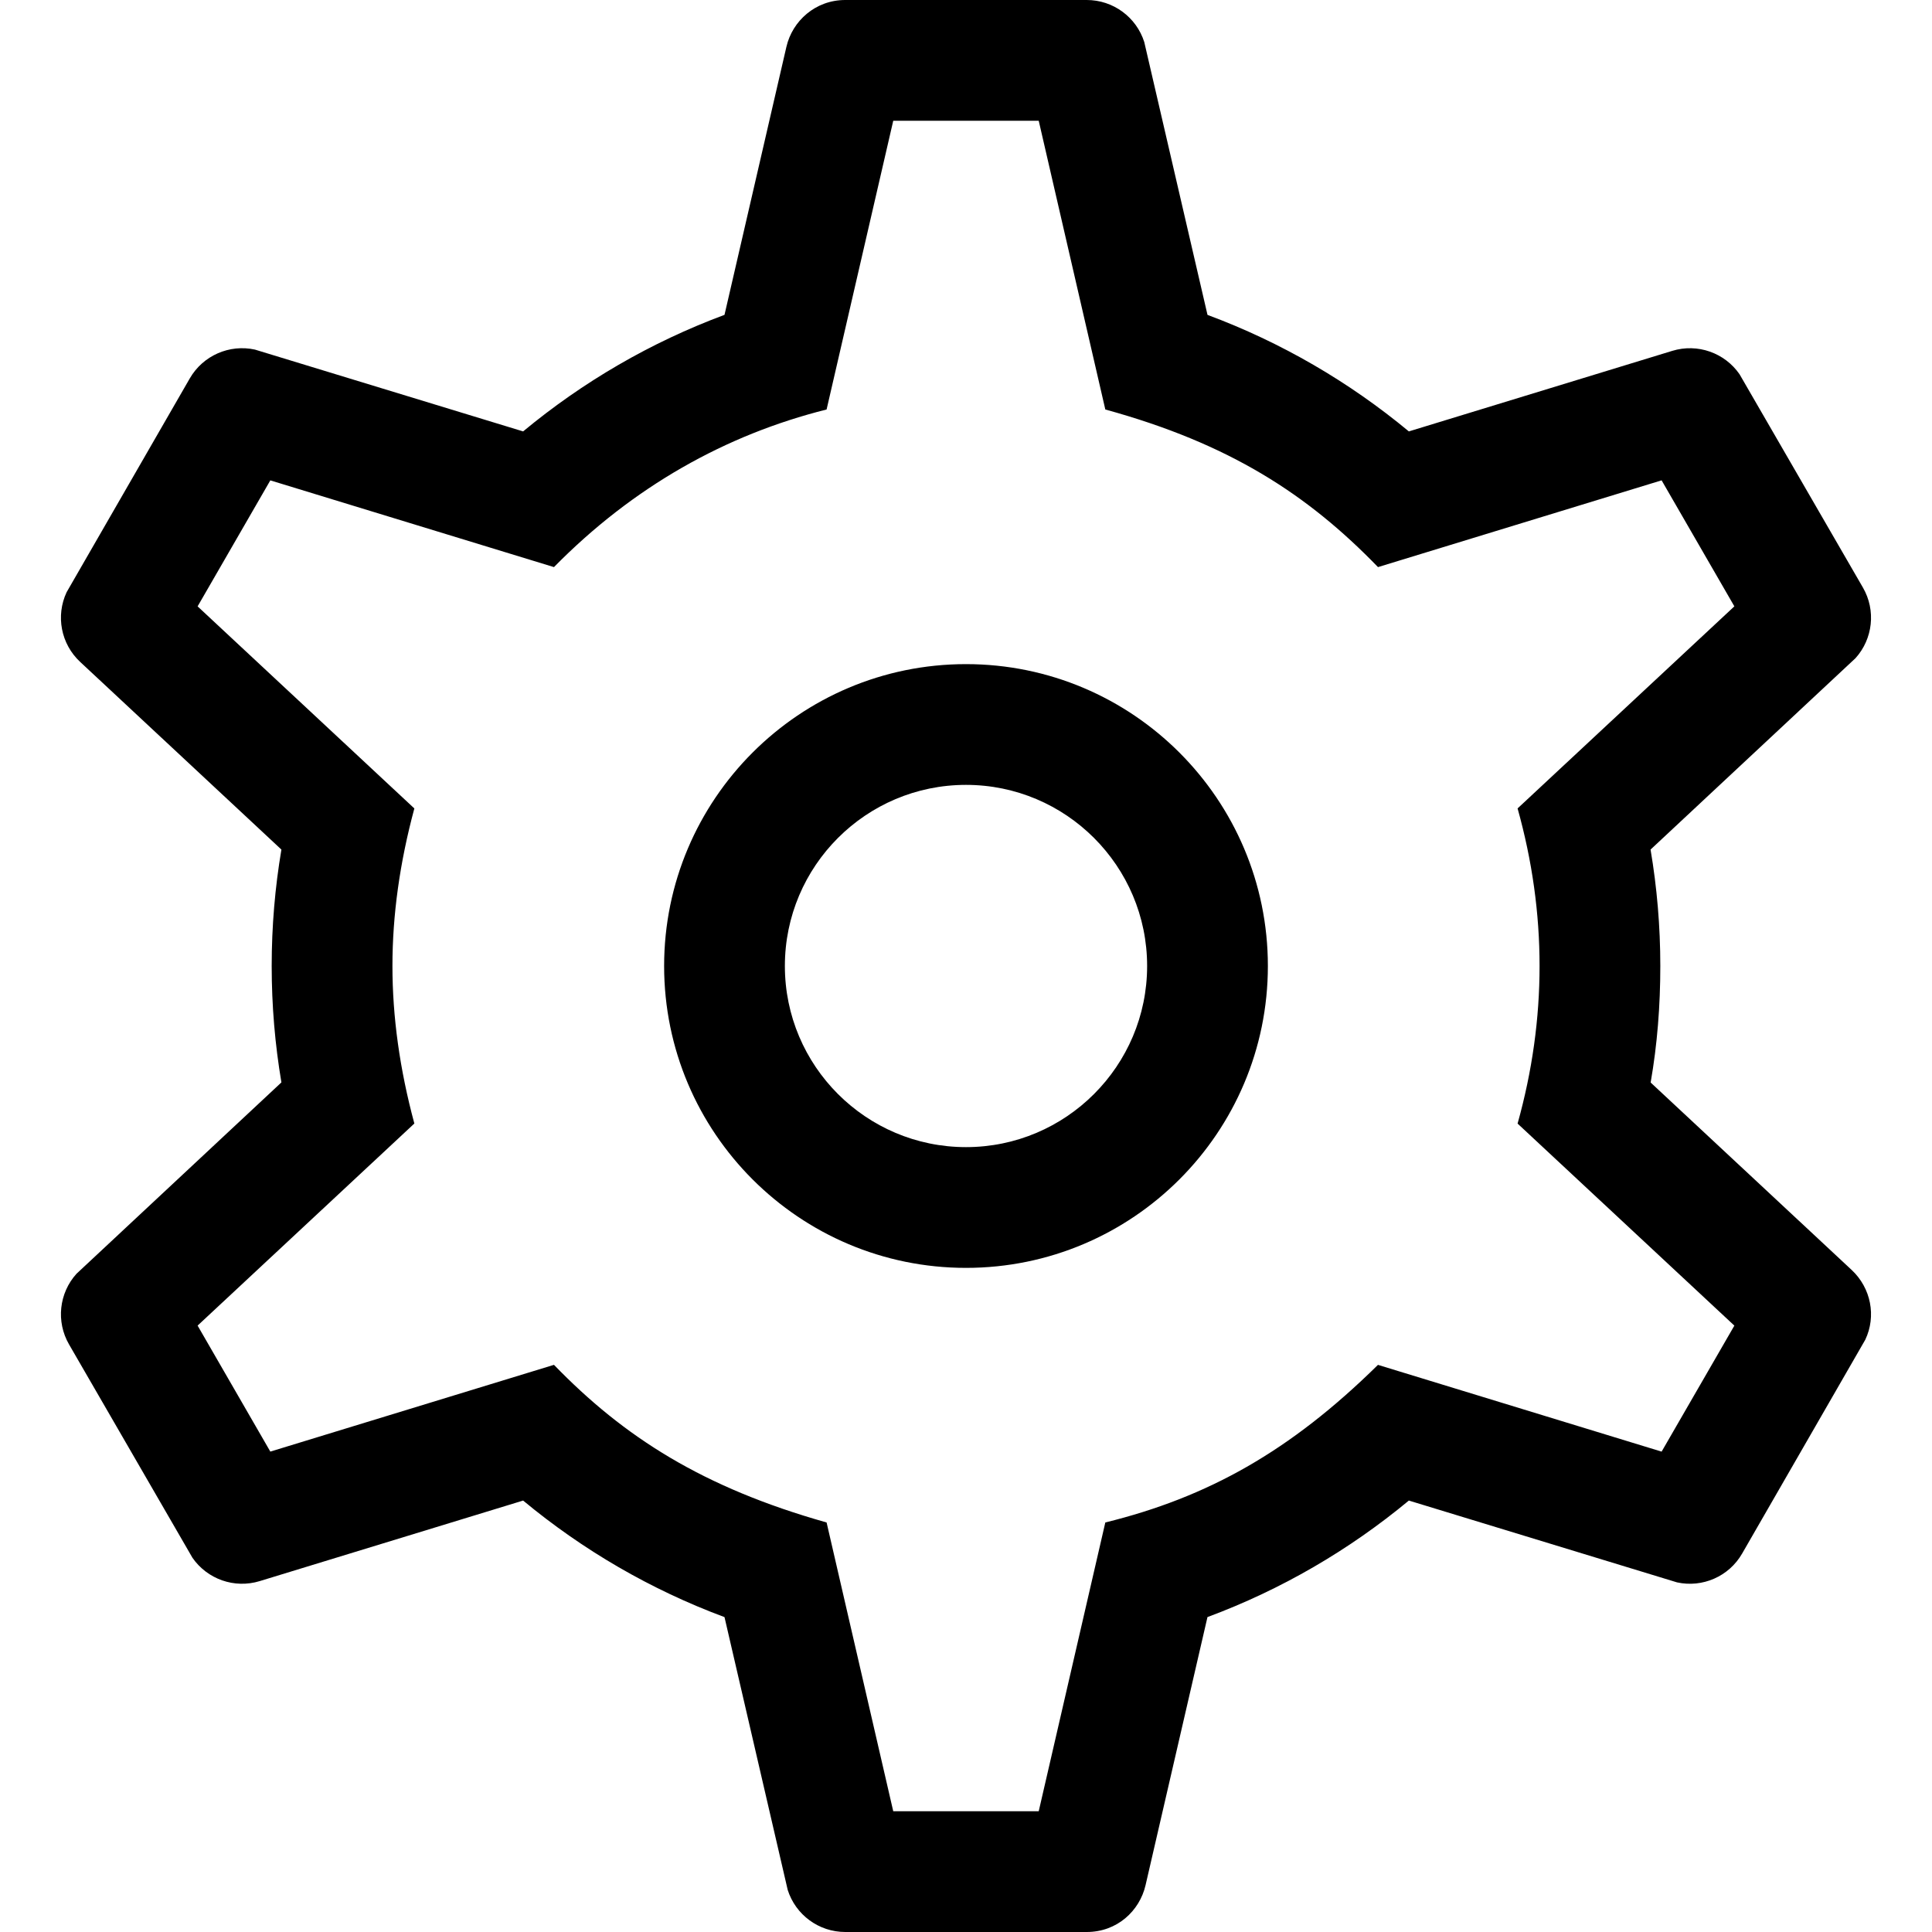
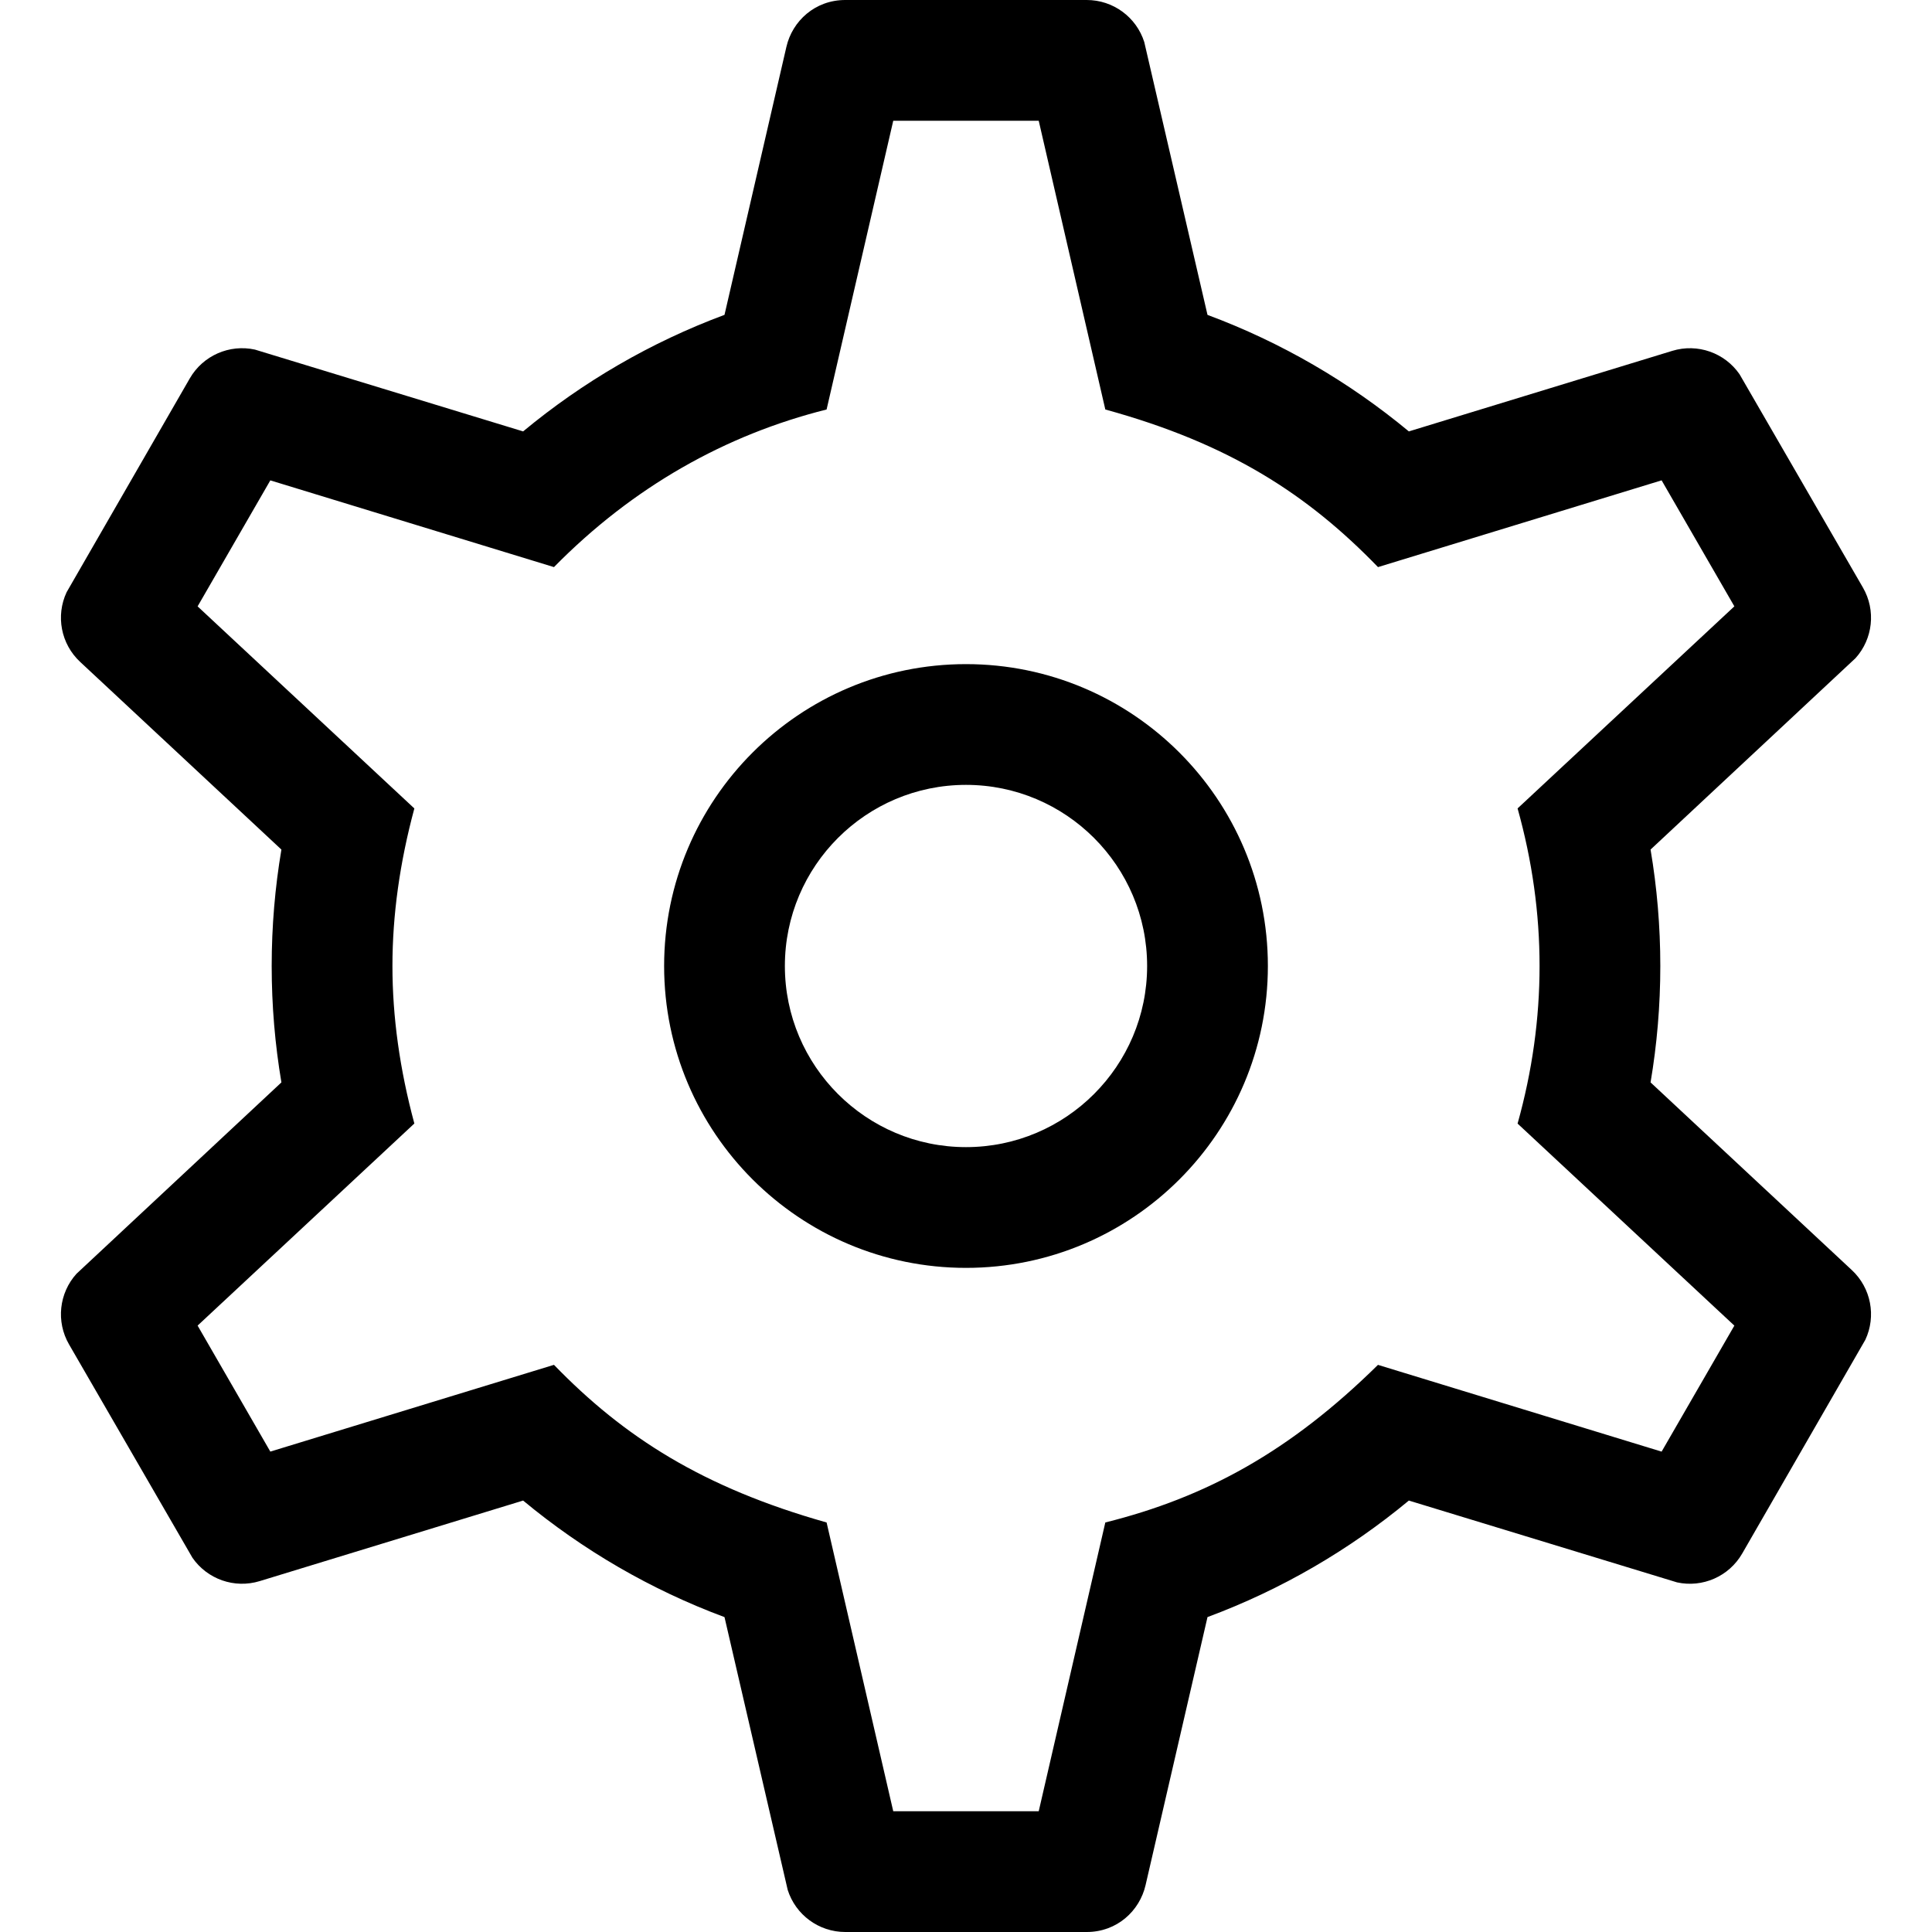
<svg xmlns="http://www.w3.org/2000/svg" width="64px" height="64px" viewBox="0 0 64 64" version="1.1">
-   <path d="M36,0 C36.876,0 37.643,0.569 37.905,1.392 L40,10.431 C42.446,11.340 44.697,12.654 46.670,14.291 L55.395,11.623 C56.234,11.366 57.134,11.687 57.625,12.398 L61.712,19.464 C62.149,20.220 62.042,21.165 61.466,21.803 L54.677,28.143 C54.889,29.397 55,30.685 55,32 C55,33.31 54.9,34.6 54.68,35.86 L61.34,42.07 C61.98,42.67 62.16,43.6 61.79,44.38 L57.71,51.464 C57.274,52.223 56.397,52.603 55.553,52.418 L46.670,49.708 C44.697,51.345 42.446,52.659 39.999,53.568 L37.948,62.449 C37.751,63.303 37.003,64 36,64 L28,64 C27.123,64 26.356,63.430 26.094,62.607 L24,53.569 C21.554,52.660 19.303,51.346 17.329,49.708 L8.604,52.376 C7.765,52.633 6.865,52.312 6.374,51.601 L2.287,44.535 C1.850,43.779 1.957,42.834 2.533,42.196 L9.322,35.856 C9.110,34.602 9,33.314 9,32 C9,30.685 9.110,29.397 9.322,28.143 L2.655,21.926 C2.016,21.331 1.842,20.396 2.207,19.617 L6.287,12.535 C6.725,11.776 7.602,11.396 8.446,11.581 L17.329,14.291 C19.303,12.653 21.554,11.339 24,10.430 L26.051,1.550 C26.248,0.696 27.010,0 28,0 L36,0 Z M34.409,4 L29.59,4 L27.382,13.565 C24.041,14.401 20.968,16.124 18.351,18.786 L8.955,15.913 L6.546,20.087 L13.726,26.781 C13.242,28.574 13,30.313 13,32 C13,33.686 13.242,35.425 13.726,37.218 L6.546,43.912 L8.955,48.086 L18.351,45.212 C20.673,47.610 23.289,49.278 27.382,50.434 L29.59,60 L34.409,60 L36.615,50.434 C40,49.6 42.730,48.086 45.647,45.213 L55.043,48.087 L57.453,43.913 L50.272,37.220 C50.757,35.486 51,33.745 51,32 C51,30.254 50.757,28.514 50.272,26.780 L57.453,20.086 L55.043,15.912 L45.648,18.786 C43.325,16.388 40.744,14.700 36.615,13.565 L34.409,4 Z M32,22 C37.519,22 42,26.480 42,32 C42,37.519 37.519,42 32,42 C26.480,42 22,37.519 22,32 C22,26.480 26.480,22 32,22 Z M32,26 C28.689,26 26,28.689 26,32 C26,35.310 28.689,38 32,38 C35.310,38 38,35.310 38,32 C38,28.689 35.310,26 32,26 Z" fill="#000000" />
+   <path d="M36,0 C36.876,0 37.643,0.569 37.905,1.392 L40,10.431 C42.446,11.340 44.697,12.654 46.670,14.291 L55.395,11.623 C56.234,11.366 57.134,11.687 57.625,12.398 L61.712,19.464 C62.149,20.220 62.042,21.165 61.466,21.803 L54.677,28.143 C54.889,29.397 55,30.685 55,32 C55,33.314 54.889,34.602 54.677,35.856 L61.344,42.073 C61.983,42.668 62.157,43.603 61.792,44.382 L57.712,51.464 C57.274,52.223 56.397,52.603 55.553,52.418 L46.670,49.708 C44.697,51.345 42.446,52.659 40,53.568 L37.948,62.449 C37.751,63.303 37,64 36,64 L28,64 C27.123,64 26.356,63.430 26.094,62.607 L24,53.569 C21.554,52.660 19.303,51.346 17.329,49.708 L8.604,52.376 C7.765,52.633 6.865,52.312 6.374,51.601 L2.287,44.535 C1.850,43.779 1.957,42.834 2.533,42.196 L9.322,35.856 C9.110,34.602 9,33.314 9,32 C9,30.685 9.110,29.397 9.322,28.143 L2.655,21.926 C2.016,21.331 1.842,20.396 2.207,19.617 L6.287,12.535 C6.725,11.776 7.602,11.396 8.446,11.581 L17.329,14.291 C19.303,12.653 21.554,11.339 24,10.430 L26.051,1.550 C26.248,0.696 27,0 28,0 L36,0 Z M34.409,4 L29.59,4 L27.382,13.565 C24.041,14.401 20.968,16.124 18.351,18.786 L8.955,15.913 L6.546,20.087 L13.726,26.781 C13.242,28.574 13,30.313 13,32 C13,33.686 13.242,35.425 13.726,37.218 L6.546,43.912 L8.955,48.086 L18.351,45.212 C20.673,47.610 23.289,49.278 27.382,50.434 L29.59,60 L34.409,60 L36.615,50.434 C39.956,49.599 42.730,48.086 45.647,45.213 L55.043,48.087 L57.453,43.913 L50.272,37.220 C50.757,35.486 51,33.745 51,32 C51,30.254 50.757,28.514 50.272,26.780 L57.453,20.086 L55.043,15.912 L45.648,18.786 C43.325,16.388 40.744,14.700 36.615,13.565 L34.409,4 Z M32,22 C37.519,22 42,26.480 42,32 C42,37.519 37.519,42 32,42 C26.480,42 22,37.519 22,32 C22,26.480 26.480,22 32,22 Z M32,26 C28.689,26 26,28.689 26,32 C26,35.310 28.689,38 32,38 C35.310,38 38,35.310 38,32 C38,28.689 35.310,26 32,26 Z" fill="#000000" />
</svg>
